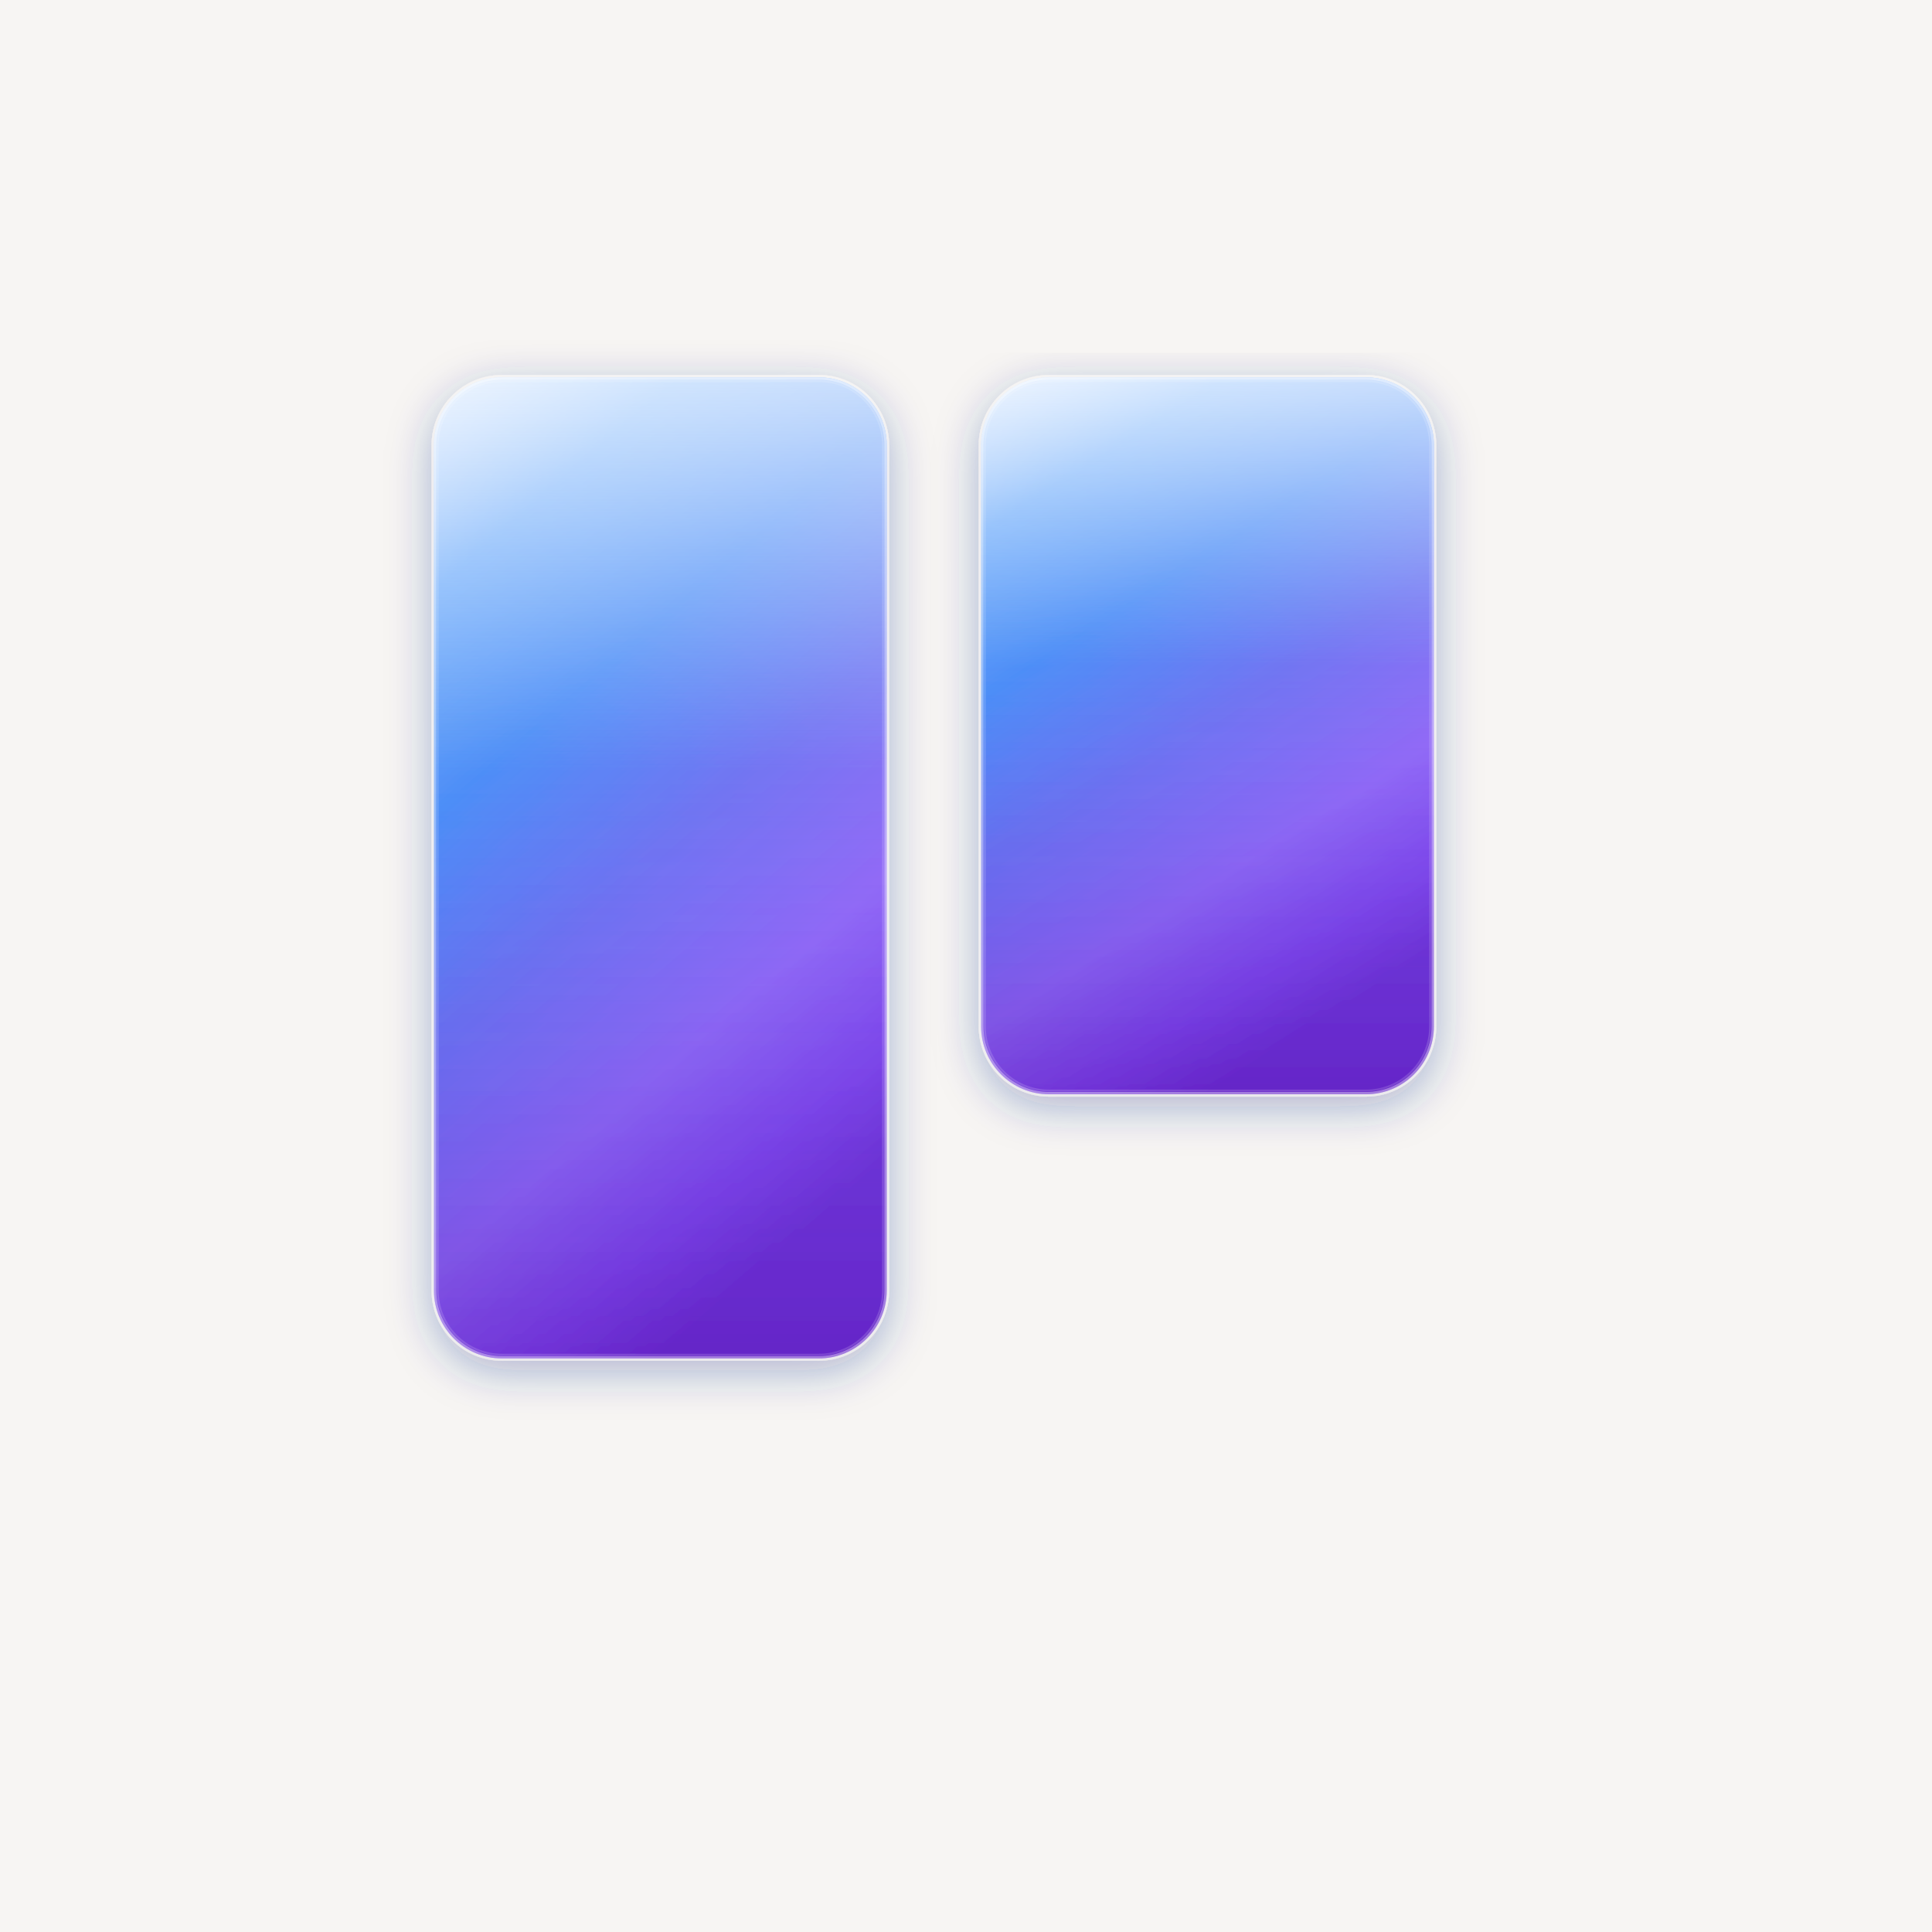
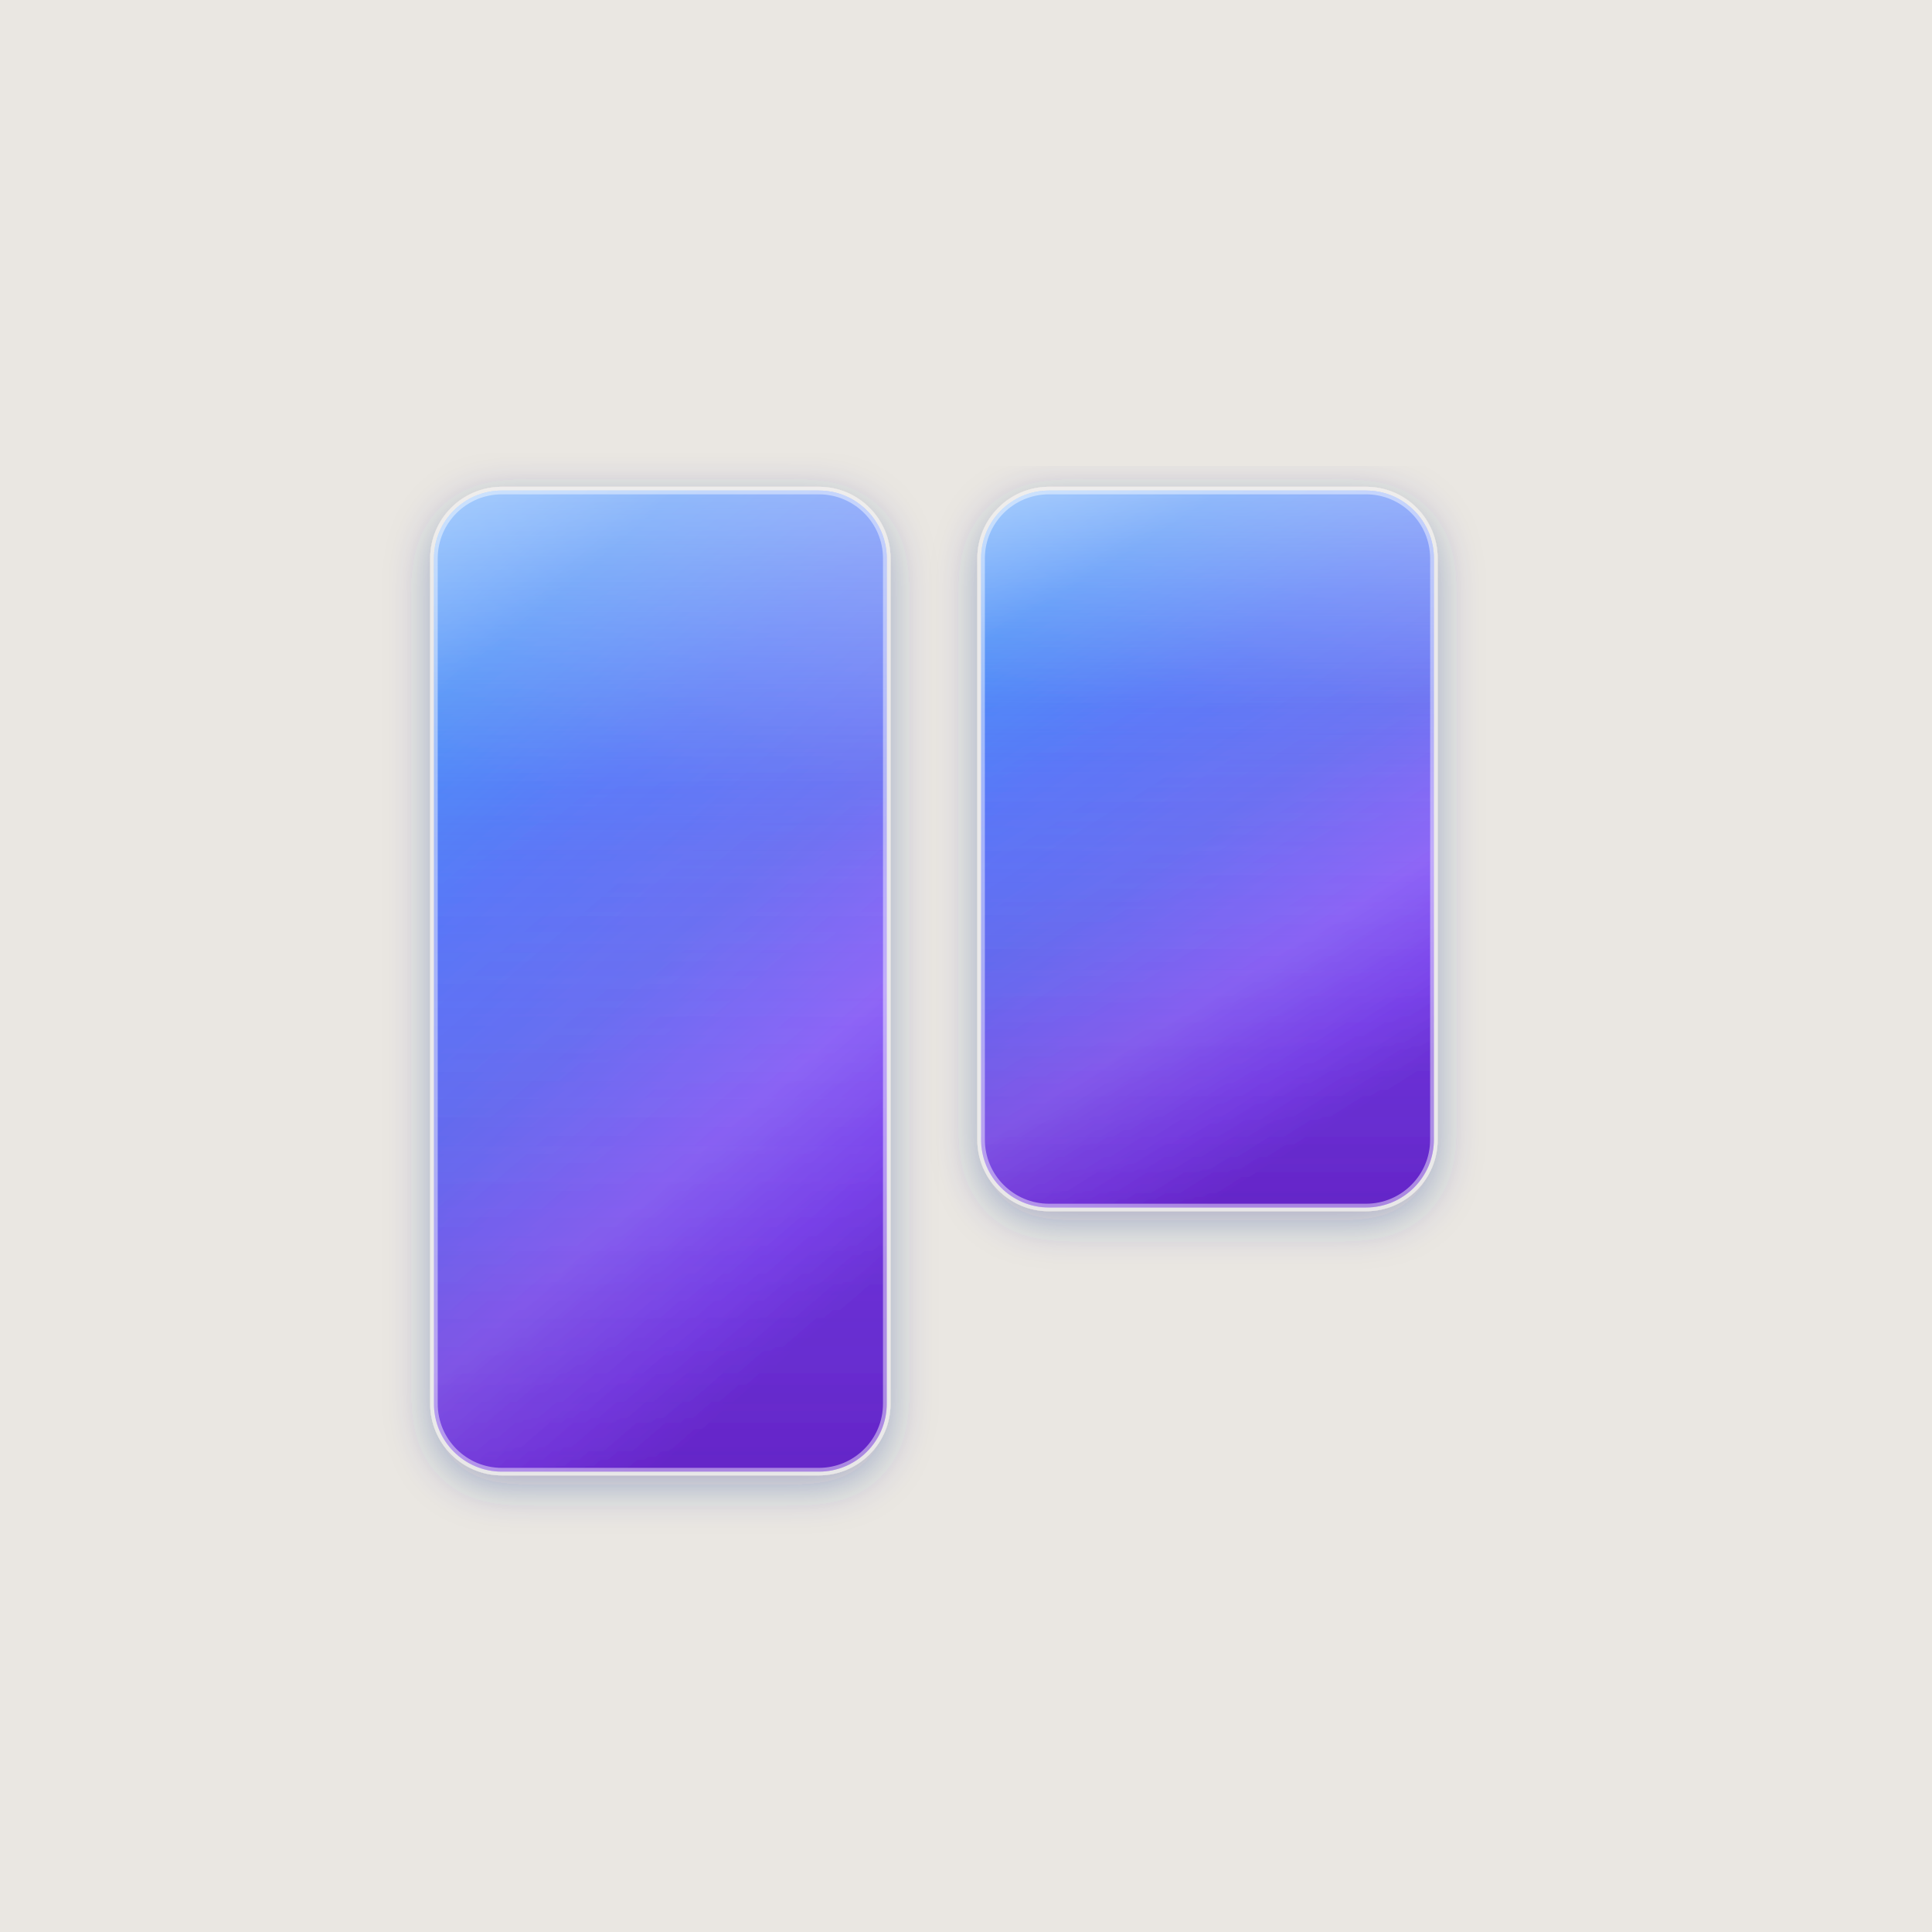
<svg xmlns="http://www.w3.org/2000/svg" viewBox="0 0 1024 1024" width="1024" height="1024">
  <defs>
    <linearGradient id="glass" x1="0.1" y1="0" x2="0.5" y2="1">
-       <stop offset="0%" stop-color="#bfdbfe" />
-       <stop offset="15%" stop-color="#60a5fa" />
-       <stop offset="35%" stop-color="#3b82f6" />
+       <stop offset="0%" stop-color="#60a5fa" />
+       <stop offset="15%" stop-color="#3b82f6" />
+       <stop offset="35%" stop-color="#4f6df6" />
      <stop offset="55%" stop-color="#6366f1" />
      <stop offset="75%" stop-color="#8b5cf6" />
      <stop offset="90%" stop-color="#7c3aed" />
      <stop offset="100%" stop-color="#6d28d9" />
    </linearGradient>
    <linearGradient id="shine" x1="0" y1="0" x2="0" y2="1">
-       <stop offset="0%" stop-color="white" stop-opacity="0.55" />
-       <stop offset="40%" stop-color="white" stop-opacity="0.1" />
+       <stop offset="0%" stop-color="white" stop-opacity="0.35" />
+       <stop offset="30%" stop-color="white" stop-opacity="0.08" />
      <stop offset="100%" stop-color="white" stop-opacity="0" />
    </linearGradient>
    <linearGradient id="innerGlow" x1="0.5" y1="0" x2="0.5" y2="1">
-       <stop offset="0%" stop-color="#dbeafe" stop-opacity="0.45" />
+       <stop offset="0%" stop-color="#93bbfd" stop-opacity="0.3" />
      <stop offset="40%" stop-color="#3b82f6" stop-opacity="0" />
      <stop offset="100%" stop-color="#4c1d95" stop-opacity="0.25" />
    </linearGradient>
    <filter id="colShadow" x="-15%" y="-5%" width="130%" height="115%">
      <feDropShadow dx="0" dy="6" stdDeviation="12" flood-color="#1e3a8a" flood-opacity="0.35" />
    </filter>
-     <filter id="colGlow" x="-20%" y="-20%" width="140%" height="140%">
-       <feGaussianBlur in="SourceGraphic" stdDeviation="4" result="blur" />
-       <feMerge>
-         <feMergeNode in="blur" />
-         <feMergeNode in="SourceGraphic" />
-       </feMerge>
-     </filter>
  </defs>
-   <rect x="0" y="0" width="1024" height="1024" fill="#f5f3f0" />
-   <rect x="0" y="0" width="1024" height="1024" fill="#faf8f5" opacity="0.5" />
+   <rect x="0" y="0" width="1024" height="1024" fill="#eae7e2" />
  <g filter="url(#colShadow)">
-     <rect x="230" y="200" width="240" height="520" rx="36" ry="36" fill="url(#glass)" />
-     <rect x="230" y="200" width="240" height="520" rx="36" ry="36" fill="url(#innerGlow)" />
-     <rect x="230" y="200" width="240" height="520" rx="36" ry="36" fill="url(#shine)" />
-     <rect x="230" y="200" width="240" height="520" rx="36" ry="36" fill="none" stroke="white" stroke-opacity="0.4" stroke-width="2.5" />
-     <rect x="232" y="202" width="236" height="516" rx="34" ry="34" fill="none" stroke="white" stroke-opacity="0.15" stroke-width="1" />
+     <rect x="230" y="260" width="240" height="520" rx="36" ry="36" fill="url(#glass)" />
+     <rect x="230" y="260" width="240" height="520" rx="36" ry="36" fill="url(#innerGlow)" />
+     <rect x="230" y="260" width="240" height="520" rx="36" ry="36" fill="url(#shine)" />
+     <rect x="230" y="260" width="240" height="520" rx="36" ry="36" fill="none" stroke="white" stroke-opacity="0.45" stroke-width="4" />
  </g>
  <g filter="url(#colShadow)">
-     <rect x="520" y="200" width="240" height="380" rx="36" ry="36" fill="url(#glass)" />
-     <rect x="520" y="200" width="240" height="380" rx="36" ry="36" fill="url(#innerGlow)" />
-     <rect x="520" y="200" width="240" height="380" rx="36" ry="36" fill="url(#shine)" />
-     <rect x="520" y="200" width="240" height="380" rx="36" ry="36" fill="none" stroke="white" stroke-opacity="0.4" stroke-width="2.5" />
-     <rect x="522" y="202" width="236" height="376" rx="34" ry="34" fill="none" stroke="white" stroke-opacity="0.15" stroke-width="1" />
+     <rect x="520" y="260" width="240" height="380" rx="36" ry="36" fill="url(#glass)" />
+     <rect x="520" y="260" width="240" height="380" rx="36" ry="36" fill="url(#innerGlow)" />
+     <rect x="520" y="260" width="240" height="380" rx="36" ry="36" fill="url(#shine)" />
+     <rect x="520" y="260" width="240" height="380" rx="36" ry="36" fill="none" stroke="white" stroke-opacity="0.45" stroke-width="4" />
  </g>
</svg>
